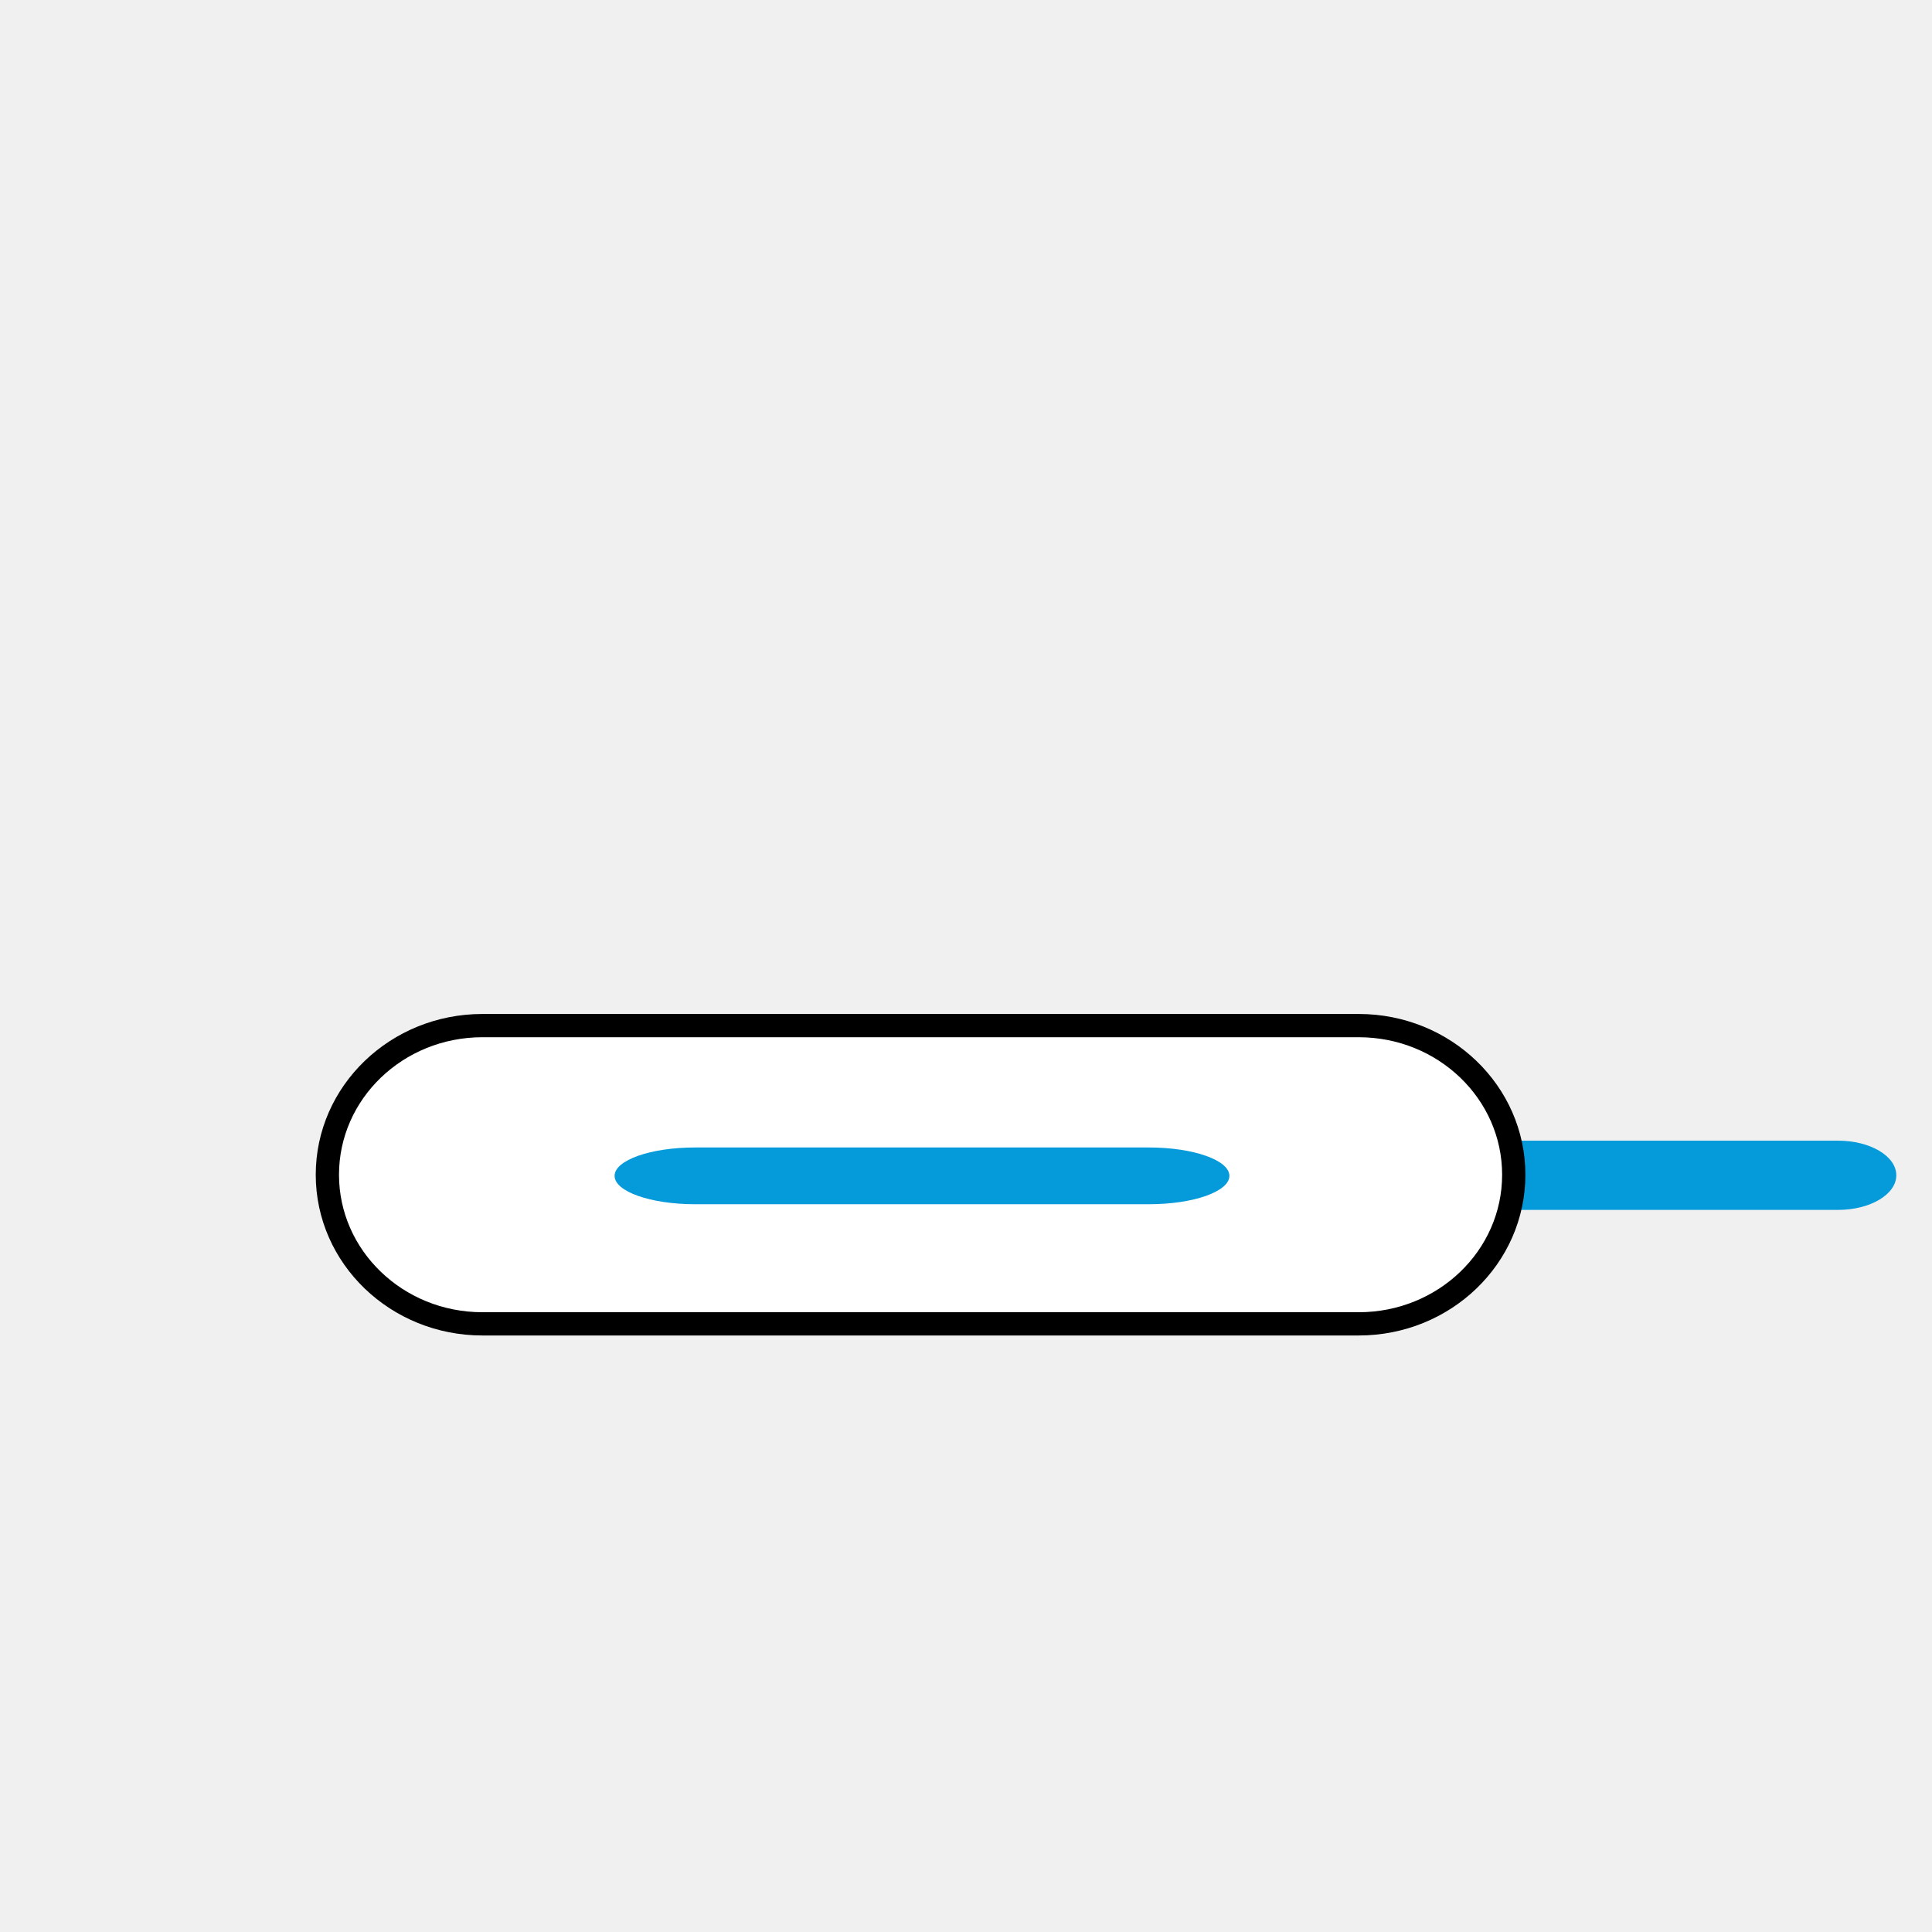
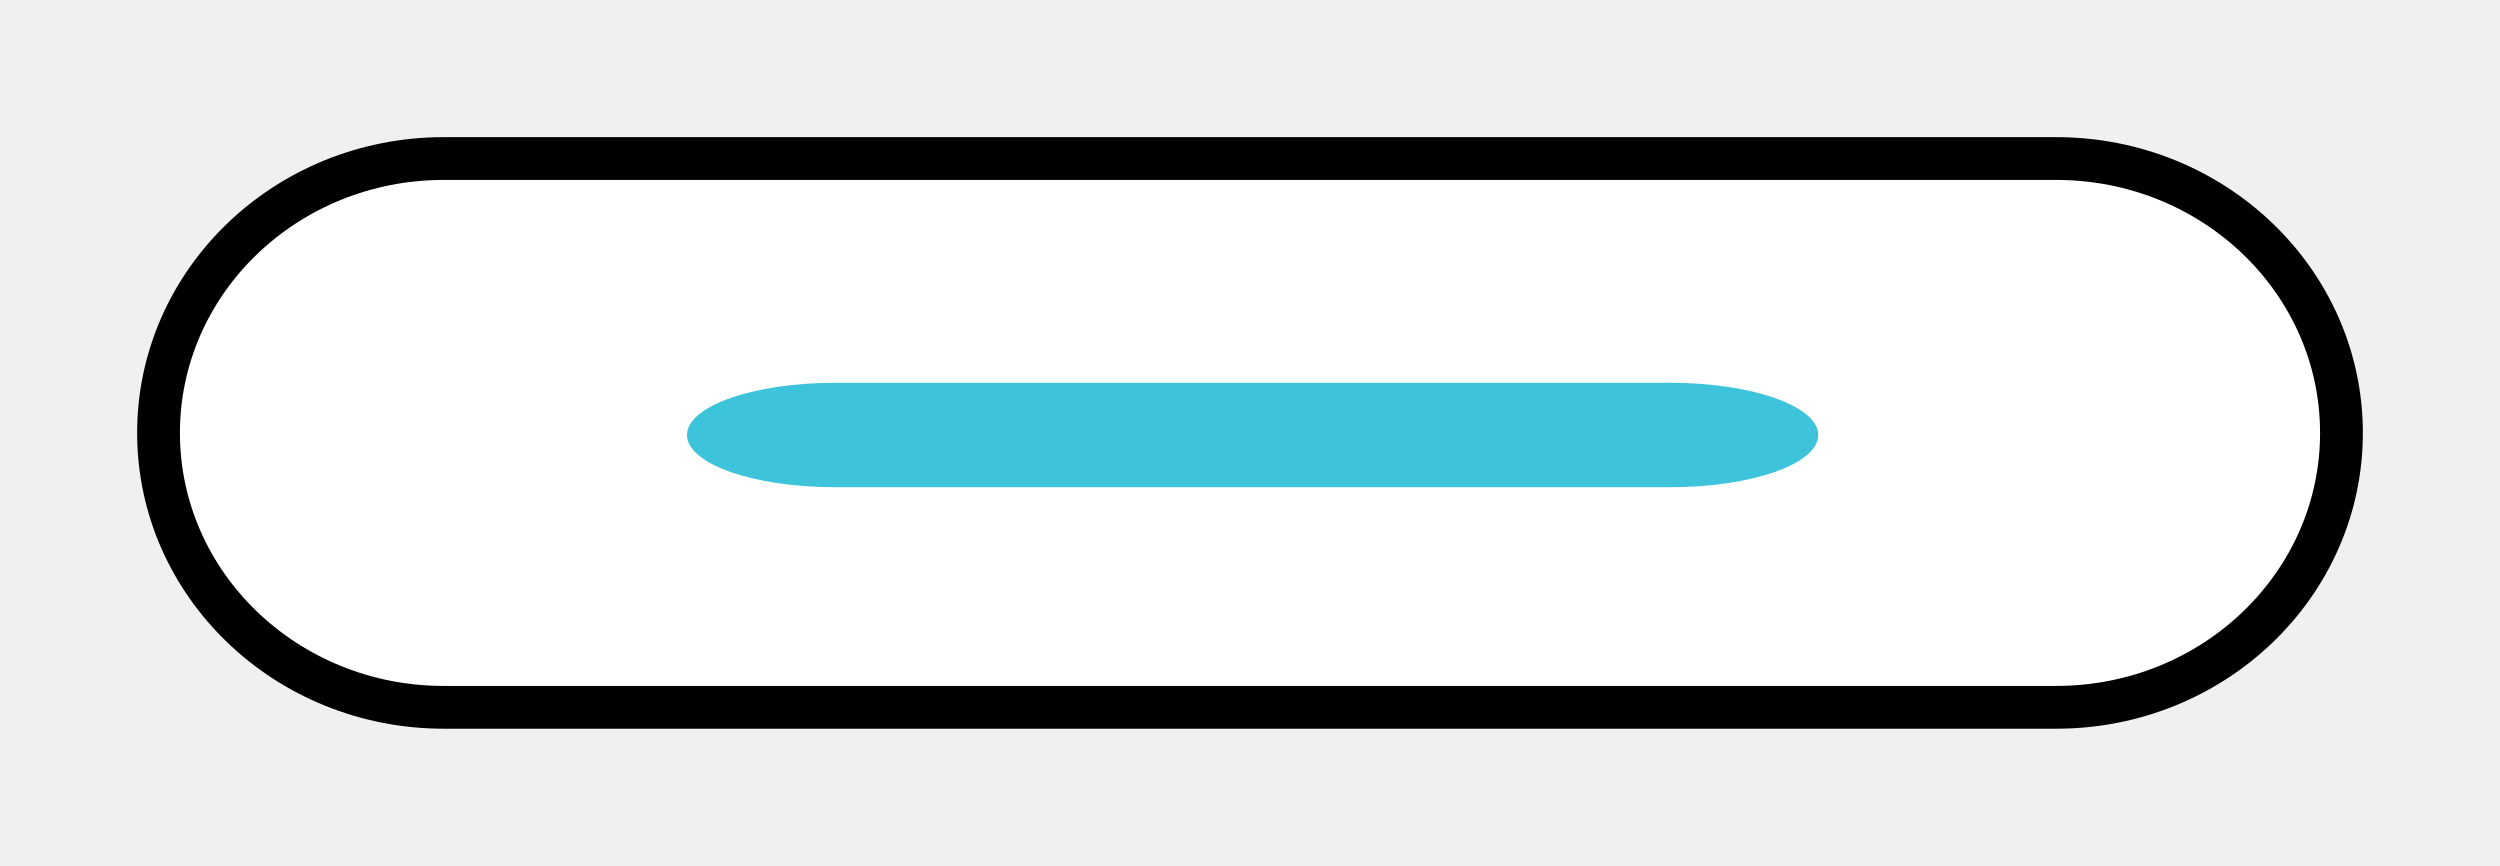
- <svg xmlns="http://www.w3.org/2000/svg" version="1.1" width="1080" height="1080" viewBox="0 0 1080 1080" xml:space="preserve">
-   <defs>
- </defs>
-   <rect x="0" y="0" width="100%" height="100%" fill="transparent" />
-   <g transform="matrix(1 0 0 1 540 540)" id="c31a8a5d-b67a-4cb2-b23f-8f8813d7494d">
-     <rect style="stroke: none; stroke-width: 1; stroke-dasharray: none; stroke-linecap: butt; stroke-dashoffset: 0; stroke-linejoin: miter; stroke-miterlimit: 4; fill: rgb(255,255,255); fill-rule: nonzero; opacity: 1; visibility: hidden;" vector-effect="non-scaling-stroke" x="-540" y="-540" rx="0" ry="0" width="1080" height="1080" />
+ <svg xmlns="http://www.w3.org/2000/svg" version="1.1" width="759.525" height="263.055" viewBox="0 0 759.525 263.055" xml:space="preserve" id="svg6">
+   <defs id="defs1" />
+   <g transform="translate(436.9495,173.8856)" id="g3">
+     <rect style="opacity:1;fill:#ffffff;fill-opacity:0;fill-rule:nonzero;stroke:none;stroke-width:1;stroke-linecap:butt;stroke-linejoin:miter;stroke-miterlimit:4;stroke-dasharray:none;stroke-dashoffset:0" vector-effect="non-scaling-stroke" x="-50" y="-50" rx="0" ry="0" width="100" height="100" id="rect3" />
  </g>
-   <g transform="matrix(1 0 0 1 540 540)" id="f1974712-6133-45c2-bd5a-8280982b8d69">
- </g>
-   <g transform="matrix(2.78 0 0 1.72 935.64 656.99)" id="9062f1c9-1a3c-41c3-aae1-4c633fbdba53">
-     <path style="stroke: rgb(0,0,0); stroke-width: 0; stroke-dasharray: none; stroke-linecap: butt; stroke-dashoffset: 0; stroke-linejoin: miter; stroke-miterlimit: 4; fill: rgb(5,155,218); fill-rule: nonzero; opacity: 1;" vector-effect="non-scaling-stroke" transform=" translate(-50, -50)" d="M 94.75 50 C 94.75 56.213 89.514 61.25 83.054 61.25 L 16.946 61.25 C 10.486 61.25 5.25 56.213 5.25 50 L 5.25 50 C 5.25 43.787 10.486 38.75 16.946 38.75 L 83.053 38.75 C 89.514 38.75 94.75 43.787 94.75 50 L 94.75 50 z" stroke-linecap="round" />
+   <g transform="matrix(7.41,0,0,7.41,379.7625,131.5275)" id="g5">
+     <path style="opacity:1;fill:#ffffff;fill-rule:nonzero;stroke:#000000;stroke-width:13;stroke-linecap:butt;stroke-linejoin:miter;stroke-miterlimit:4;stroke-dasharray:none;stroke-dashoffset:0" vector-effect="non-scaling-stroke" transform="translate(-50,-50)" d="m 94.75,50 c 0,6.213 -5.236,11.25 -11.696,11.25 H 16.946 C 10.486,61.25 5.25,56.213 5.25,50 v 0 c 0,-6.213 5.236,-11.25 11.696,-11.25 h 66.107 c 6.461,0 11.697,5.037 11.697,11.25 z" stroke-linecap="round" id="path4" />
  </g>
-   <g transform="matrix(7.41 0 0 7.41 514.6 656.68)" id="46ecaa3f-6d44-485c-87f4-9a7ef9045af6">
-     <path style="stroke: rgb(0,0,0); stroke-width: 13; stroke-dasharray: none; stroke-linecap: butt; stroke-dashoffset: 0; stroke-linejoin: miter; stroke-miterlimit: 4; fill: rgb(255,255,255); fill-rule: nonzero; opacity: 1;" vector-effect="non-scaling-stroke" transform=" translate(-50, -50)" d="M 94.75 50 C 94.75 56.213 89.514 61.25 83.054 61.25 L 16.946 61.25 C 10.486 61.25 5.25 56.213 5.25 50 L 5.25 50 C 5.25 43.787 10.486 38.75 16.946 38.75 L 83.053 38.75 C 89.514 38.75 94.75 43.787 94.75 50 L 94.75 50 z" stroke-linecap="round" />
-   </g>
-   <g transform="matrix(3.84 0 0 1.41 515.4 657.31)" id="d9c78e35-b743-4d55-9e4e-e728db5254ca">
-     <path style="stroke: rgb(0,0,0); stroke-width: 0; stroke-dasharray: none; stroke-linecap: butt; stroke-dashoffset: 0; stroke-linejoin: miter; stroke-miterlimit: 4; fill: rgb(5,155,218); fill-rule: nonzero; opacity: 1;" vector-effect="non-scaling-stroke" transform=" translate(-50, -50)" d="M 94.75 50 C 94.75 56.213 89.514 61.25 83.054 61.25 L 16.946 61.25 C 10.486 61.25 5.25 56.213 5.25 50 L 5.25 50 C 5.25 43.787 10.486 38.75 16.946 38.75 L 83.053 38.75 C 89.514 38.75 94.75 43.787 94.75 50 L 94.75 50 z" stroke-linecap="round" />
+   <g transform="matrix(3.84,0,0,1.41,380.5625,132.1575)" id="g6">
+     <path style="opacity:1;fill:#3dc3da;fill-rule:nonzero;stroke:#000000;stroke-width:0;stroke-linecap:butt;stroke-linejoin:miter;stroke-miterlimit:4;stroke-dasharray:none;stroke-dashoffset:0" vector-effect="non-scaling-stroke" transform="translate(-50,-50)" d="m 94.75,50 c 0,6.213 -5.236,11.25 -11.696,11.25 H 16.946 C 10.486,61.25 5.25,56.213 5.25,50 v 0 c 0,-6.213 5.236,-11.25 11.696,-11.25 h 66.107 c 6.461,0 11.697,5.037 11.697,11.25 z" stroke-linecap="round" id="path5" />
  </g>
</svg>
